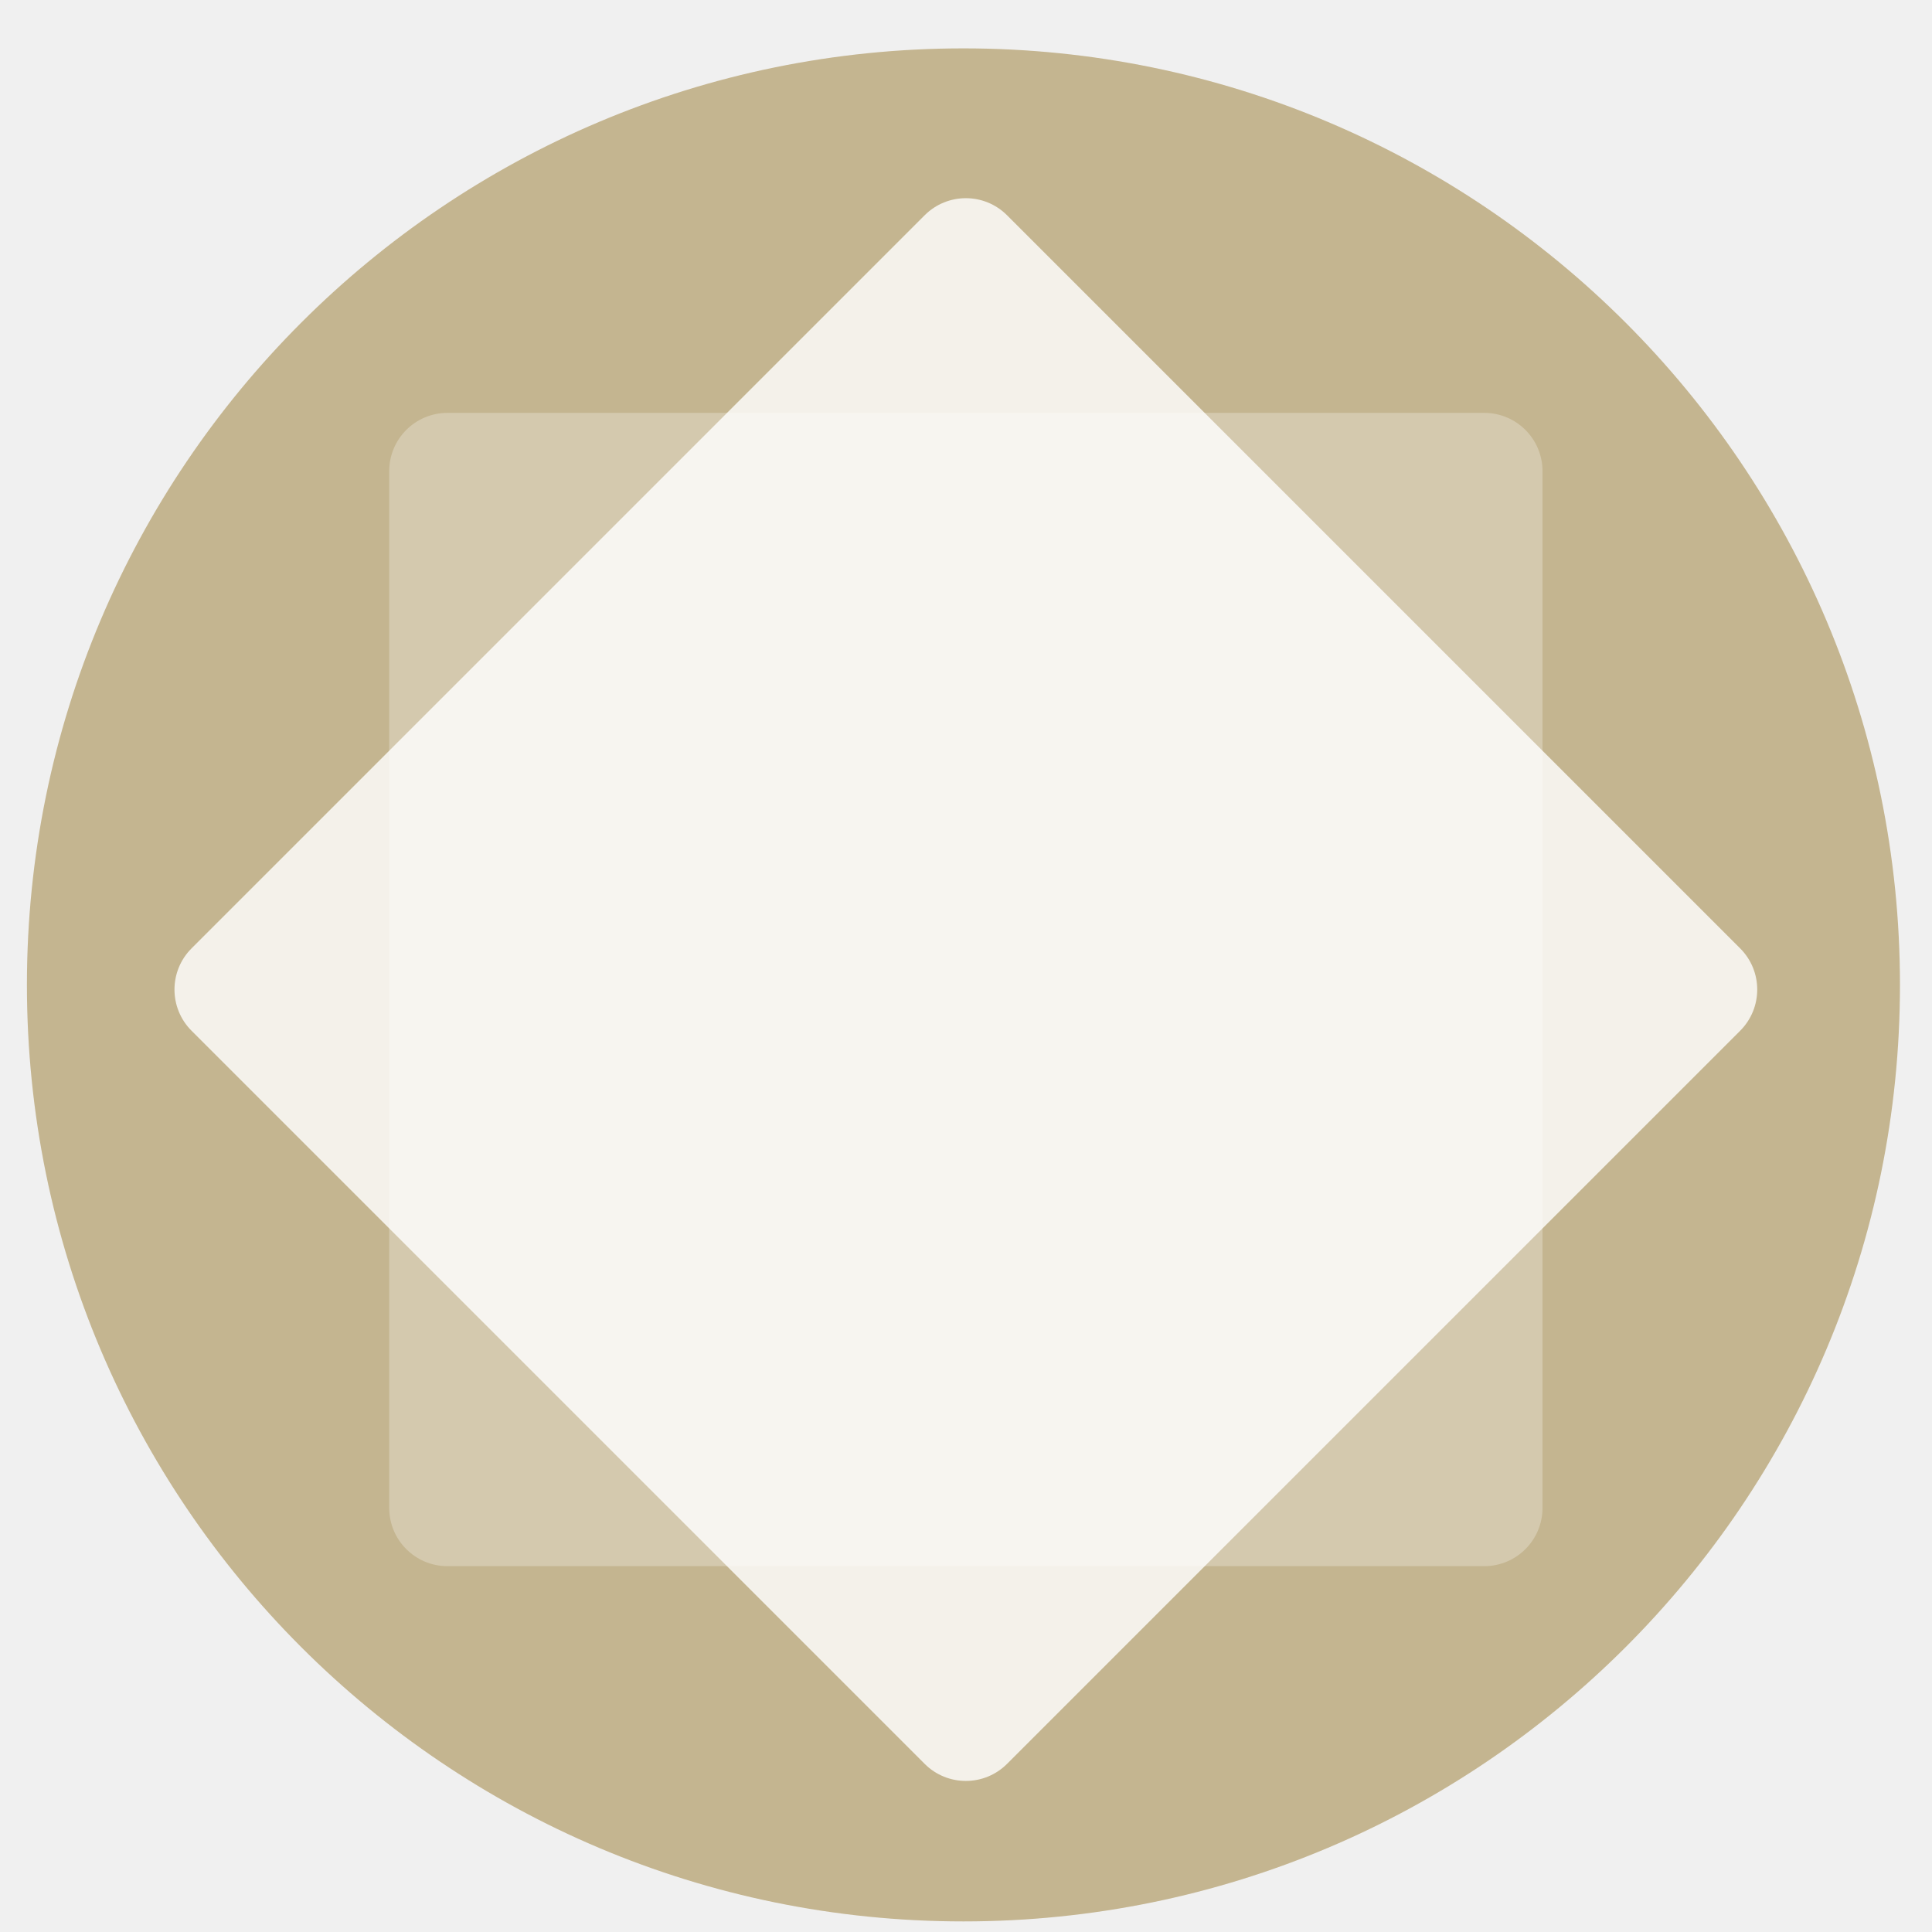
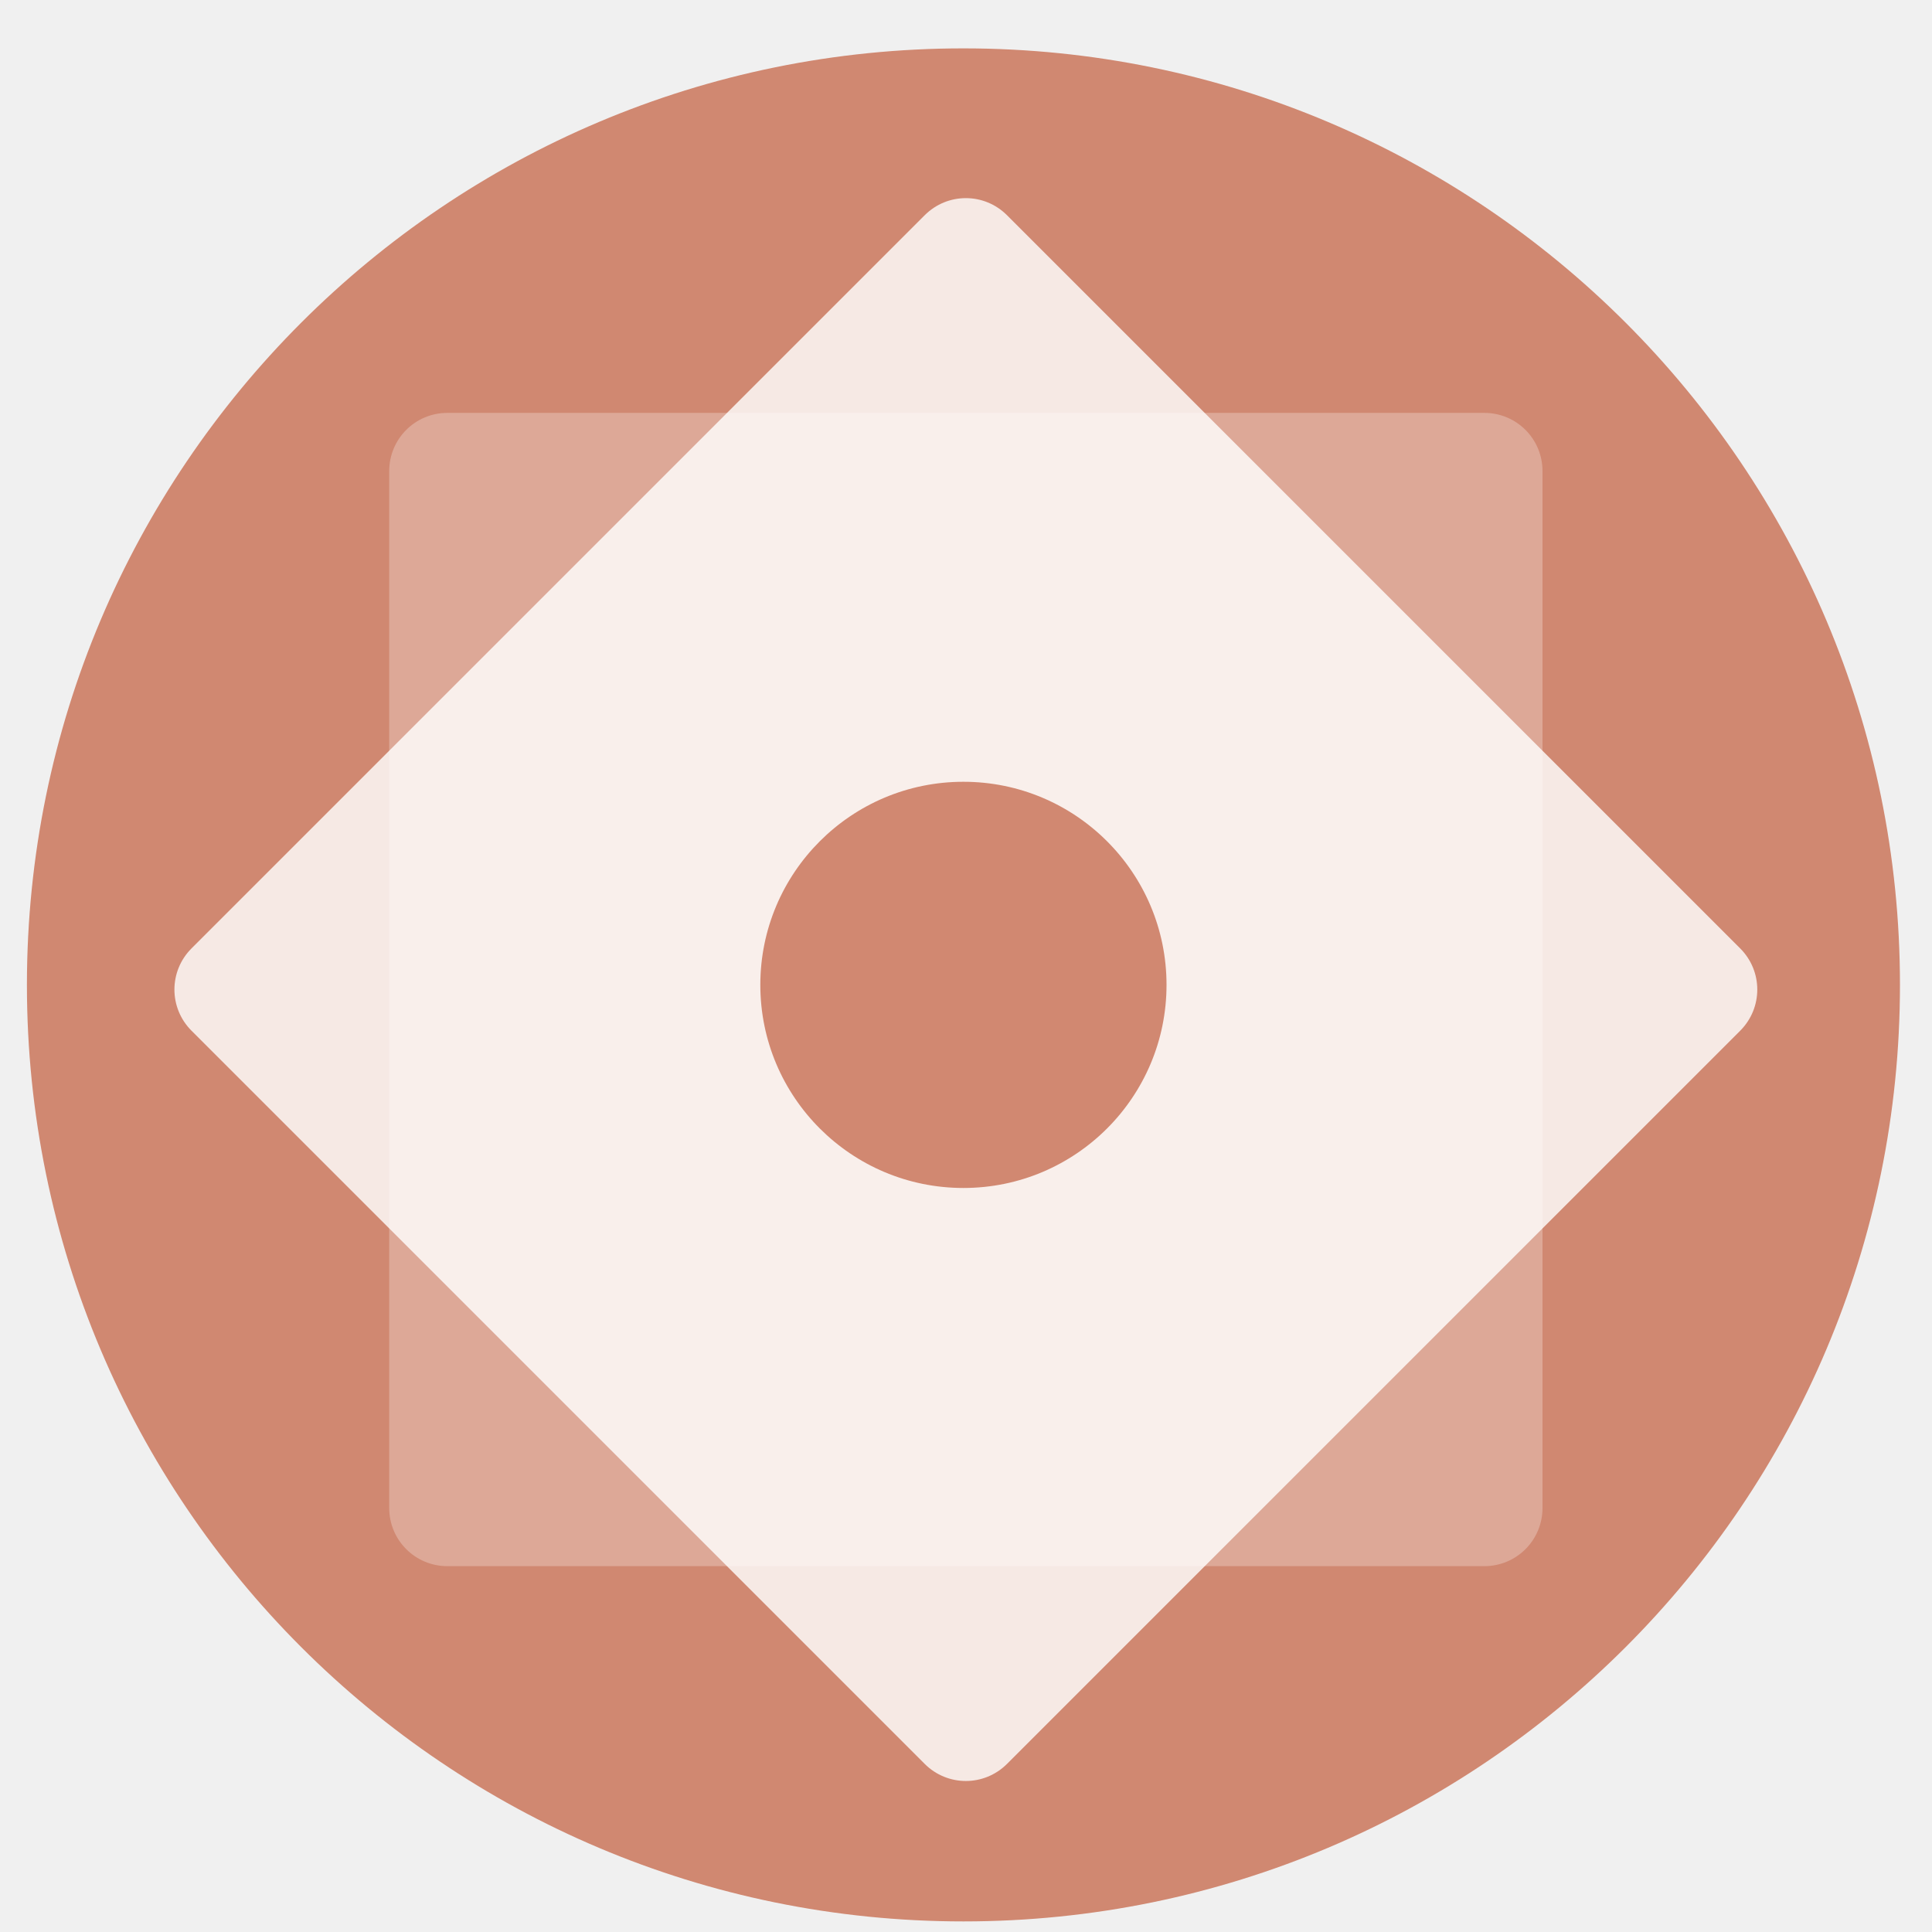
<svg xmlns="http://www.w3.org/2000/svg" height="48" width="48" version="1.1" id="svg6">
  <defs id="defs10" />
-   <circle cx="23.941" cy="31.535" fill="#5e81ac" opacity=".99" r="13.233" transform="matrix(1.758306 0 0 1.758306 -18.15909 -30.97875)" id="circle2" style="fill:#c4b48f;fill-opacity:1" />
-   <rect fill="#515357" height="28.653" ry="1.447" transform="rotate(-90)" width="28.653" x="-38.911" y="9.67" id="rect2" style="stroke-width:0.843;fill:#ffffff;fill-opacity:0.27" />
-   <rect fill="#6f7177" height="28.653" ry="1.447" transform="rotate(-45)" width="28.653" x="-14.743" y="20.026" id="rect4" style="stroke-width:0.843;fill:#ffffff;fill-opacity:0.811" />
+   <path id="circle2" style="opacity:0.99;fill:#d08770;fill-opacity:1" transform="matrix(1.758306 0 0 1.758306 -18.15909 -30.97875)" d="M 37.174,31.535 A 13.233,13.233 0 0 1 23.941,44.768 13.233,13.233 0 0 1 10.708,31.535 13.233,13.233 0 0 1 23.941,18.302 13.233,13.233 0 0 1 37.174,31.535 Z" />
+   <path id="rect2" style="fill:#ffffff;fill-opacity:0.27;stroke-width:0.843" transform="rotate(-90)" d="m -37.464,9.67 h 25.759 c 0.802,0 1.447,0.645 1.447,1.447 v 25.759 c 0,0.802 -0.645,1.447 -1.447,1.447 h -25.759 c -0.802,0 -1.447,-0.645 -1.447,-1.447 V 11.117 c 0,-0.802 0.645,-1.447 1.447,-1.447 z" />
+   <path id="rect4" style="fill:#ffffff;fill-opacity:0.811;stroke-width:0.843" transform="rotate(-45)" d="m -13.296,20.026 h 25.759 c 0.802,0 1.447,0.645 1.447,1.447 v 25.759 c 0,0.802 -0.645,1.447 -1.447,1.447 h -25.759 c -0.802,0 -1.447,-0.645 -1.447,-1.447 V 21.473 c 0,-0.802 0.645,-1.447 1.447,-1.447 z" />
+   <circle style="opacity:1;fill:#d08770;fill-opacity:0.992;fill-rule:evenodd;stroke:none;stroke-width:1.2;stroke-linecap:round;stroke-linejoin:round;stroke-opacity:1" id="path288" cx="23.936" cy="24.469" r="5.046" />
</svg>
